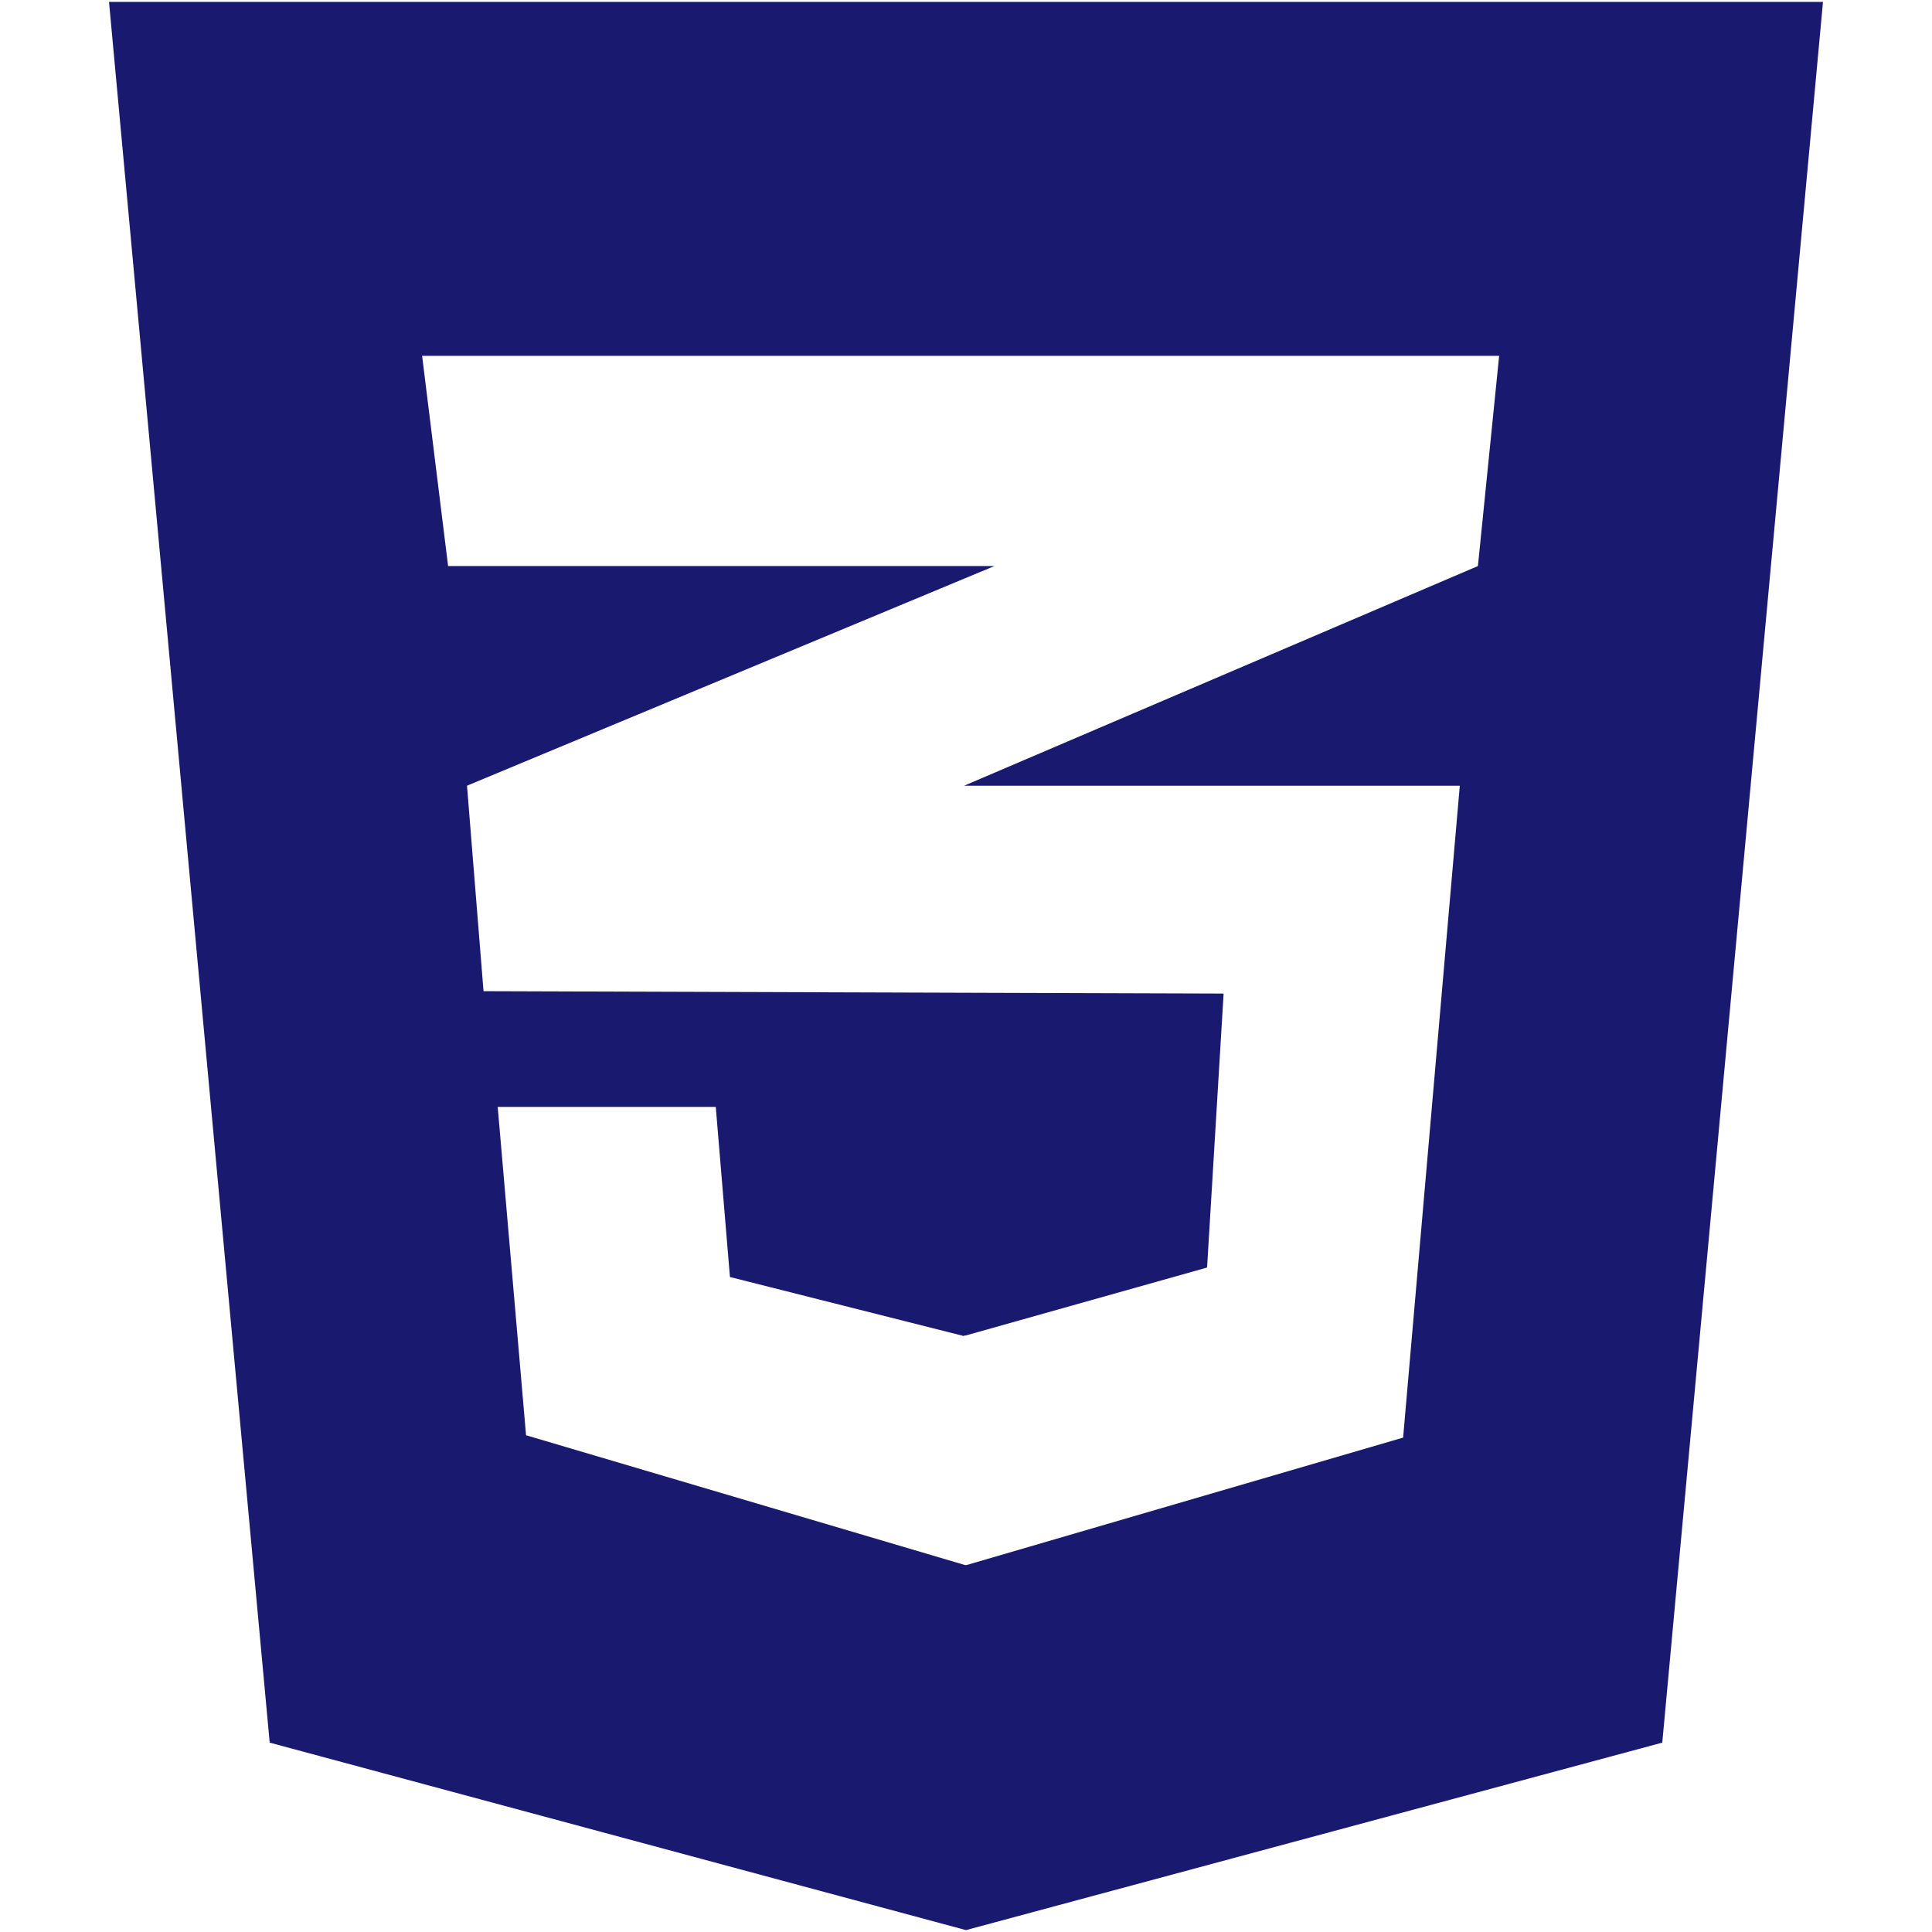
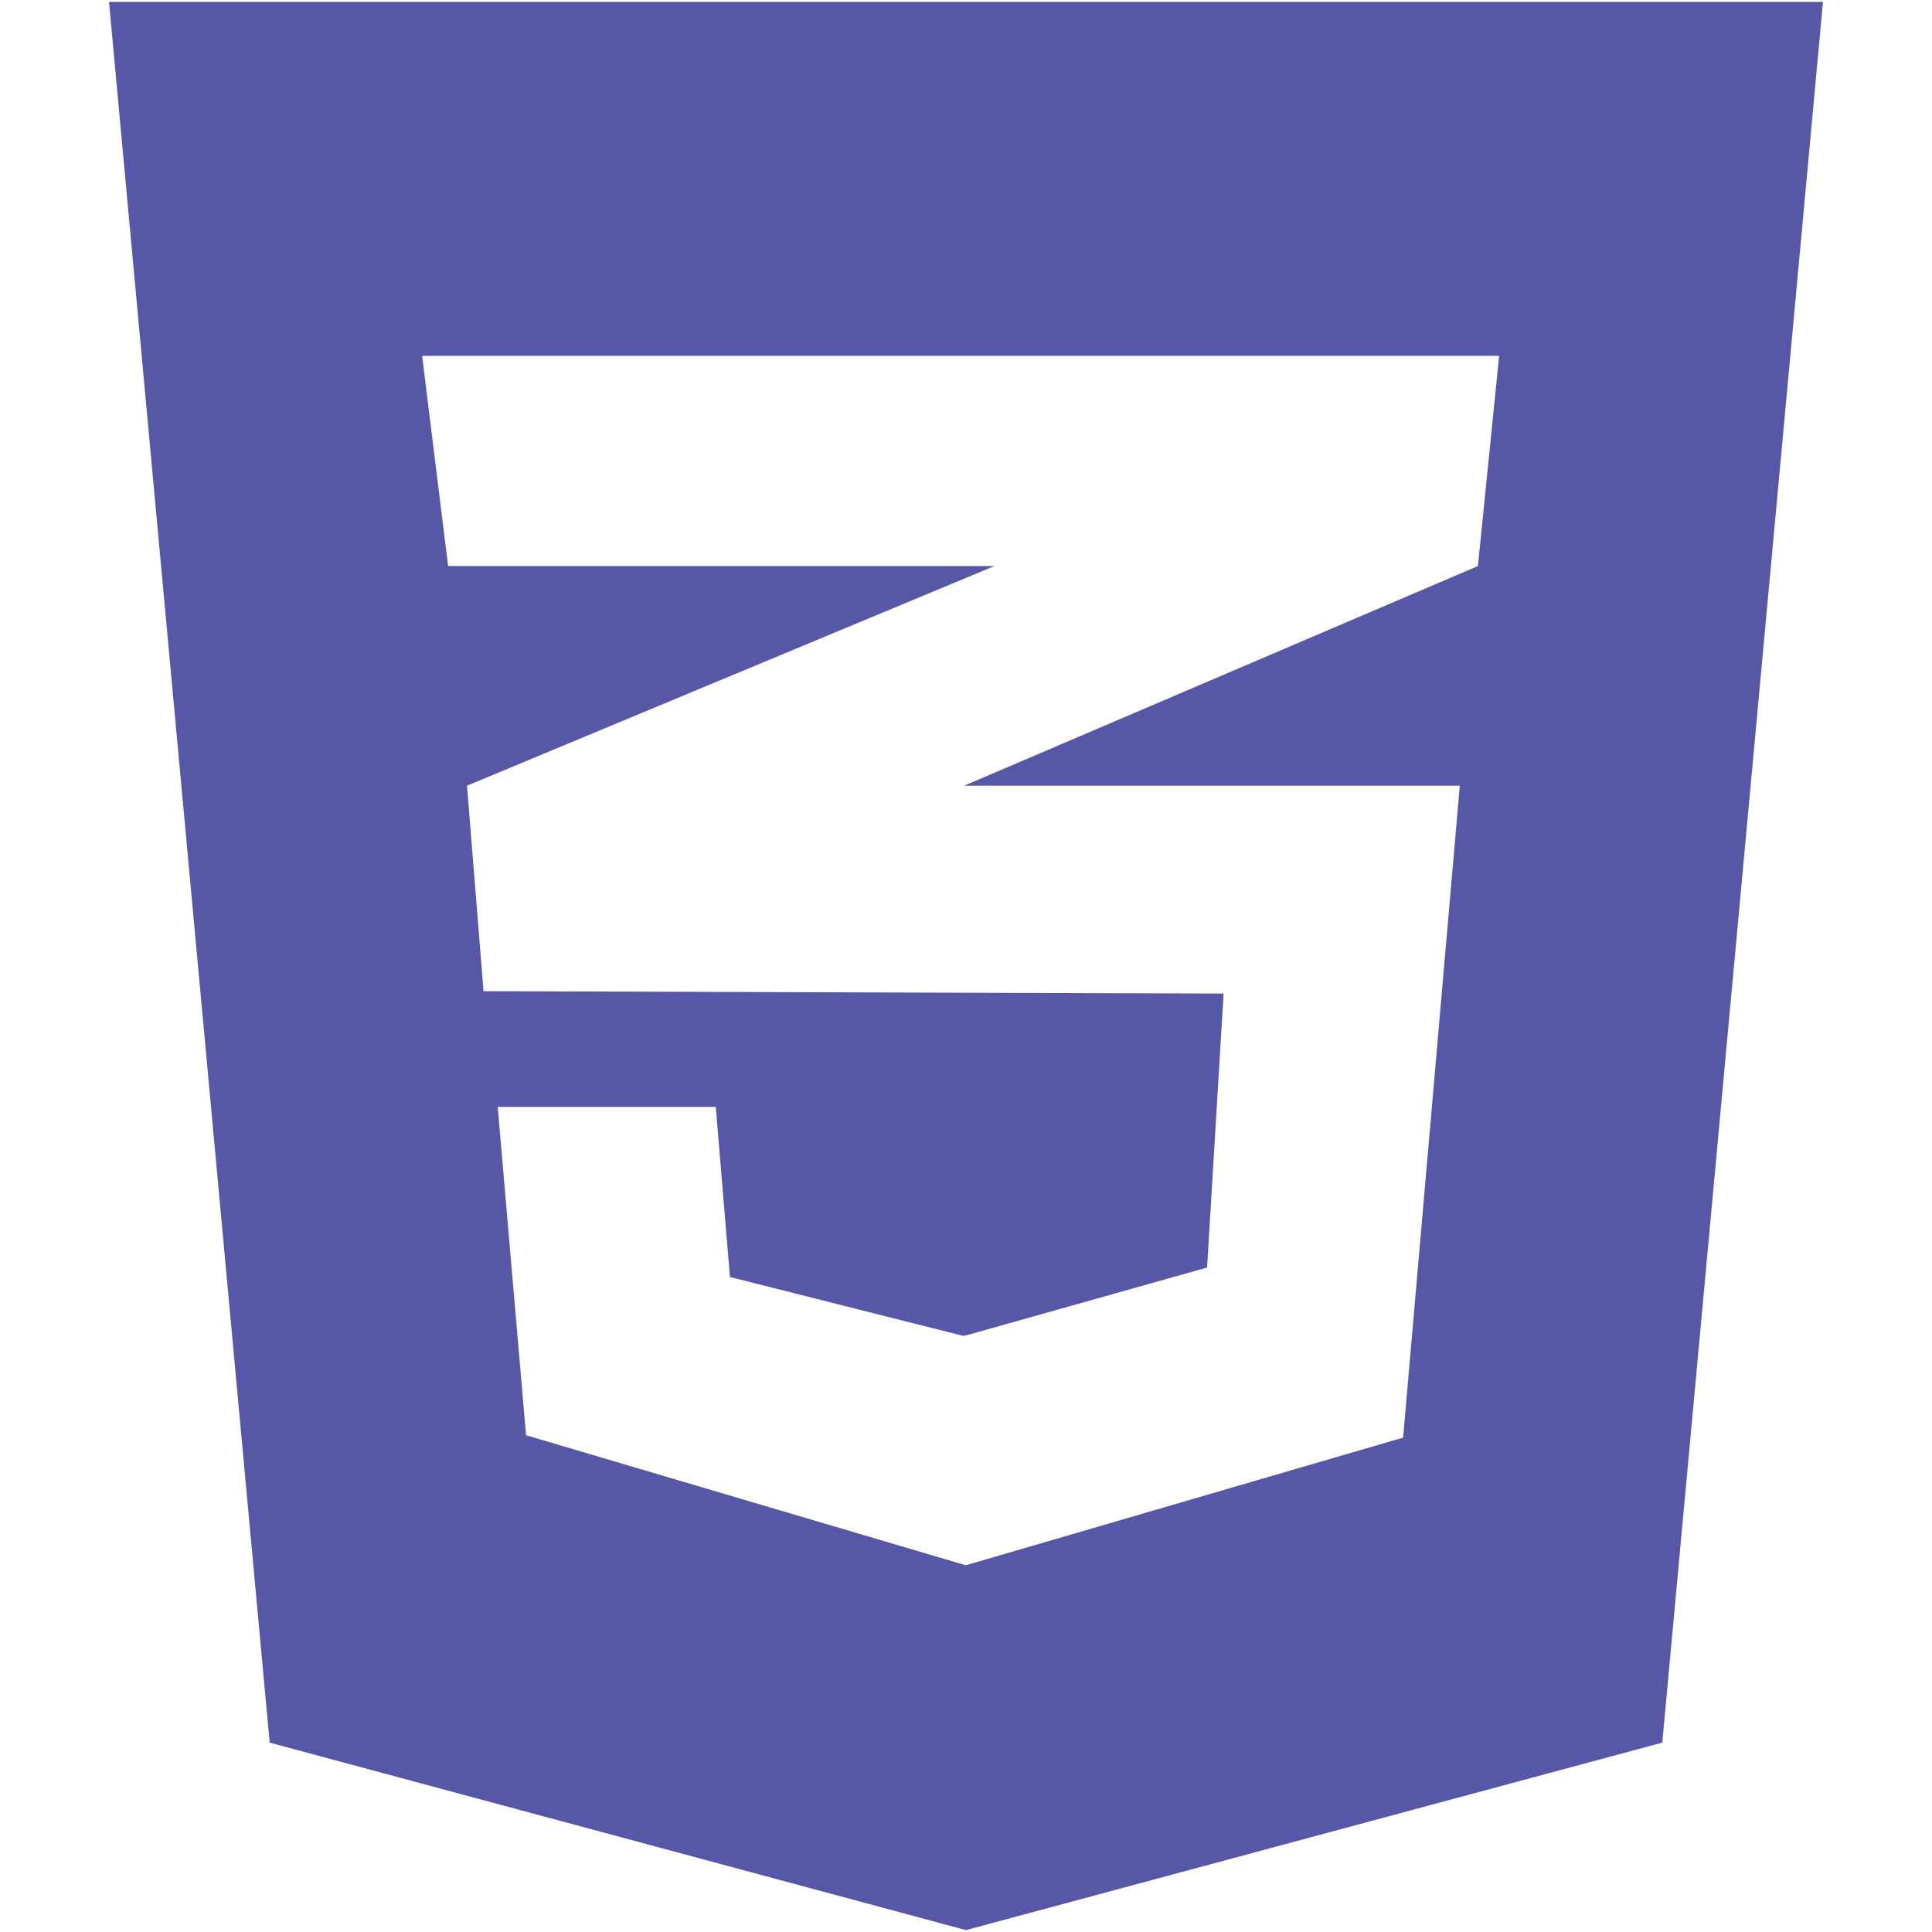
- <svg xmlns="http://www.w3.org/2000/svg" fill="#191970" version="1.1" width="800px" height="800px" viewBox="0 0 512 512" enable-background="new 0 0 512 512" xml:space="preserve">
+ <svg xmlns="http://www.w3.org/2000/svg" fill="#5757A7" version="1.1" width="800px" height="800px" viewBox="0 0 512 512" enable-background="new 0 0 512 512" xml:space="preserve">
  <g id="c133de6af664cd4f011a55de6b001b19">
    <path display="inline" d="M483.111,0.501l-42.59,461.314l-184.524,49.684L71.47,461.815L28.889,0.501H483.111z M397.29,94.302   H255.831H111.866l6.885,55.708h137.08h7.7l-7.7,3.205l-132.07,55.006l4.38,54.453l127.69,0.414l68.438,0.217l-4.381,72.606   l-64.058,18.035v-0.057l-0.525,0.146l-61.864-15.617l-3.754-45.07h-0.205H132.1h-0.202l7.511,87.007l116.423,34.429v-0.062   l0.21,0.062l115.799-33.802l15.021-172.761h-131.03h-0.323l0.323-0.14l135.83-58.071L397.29,94.302z">

</path>
  </g>
</svg>
